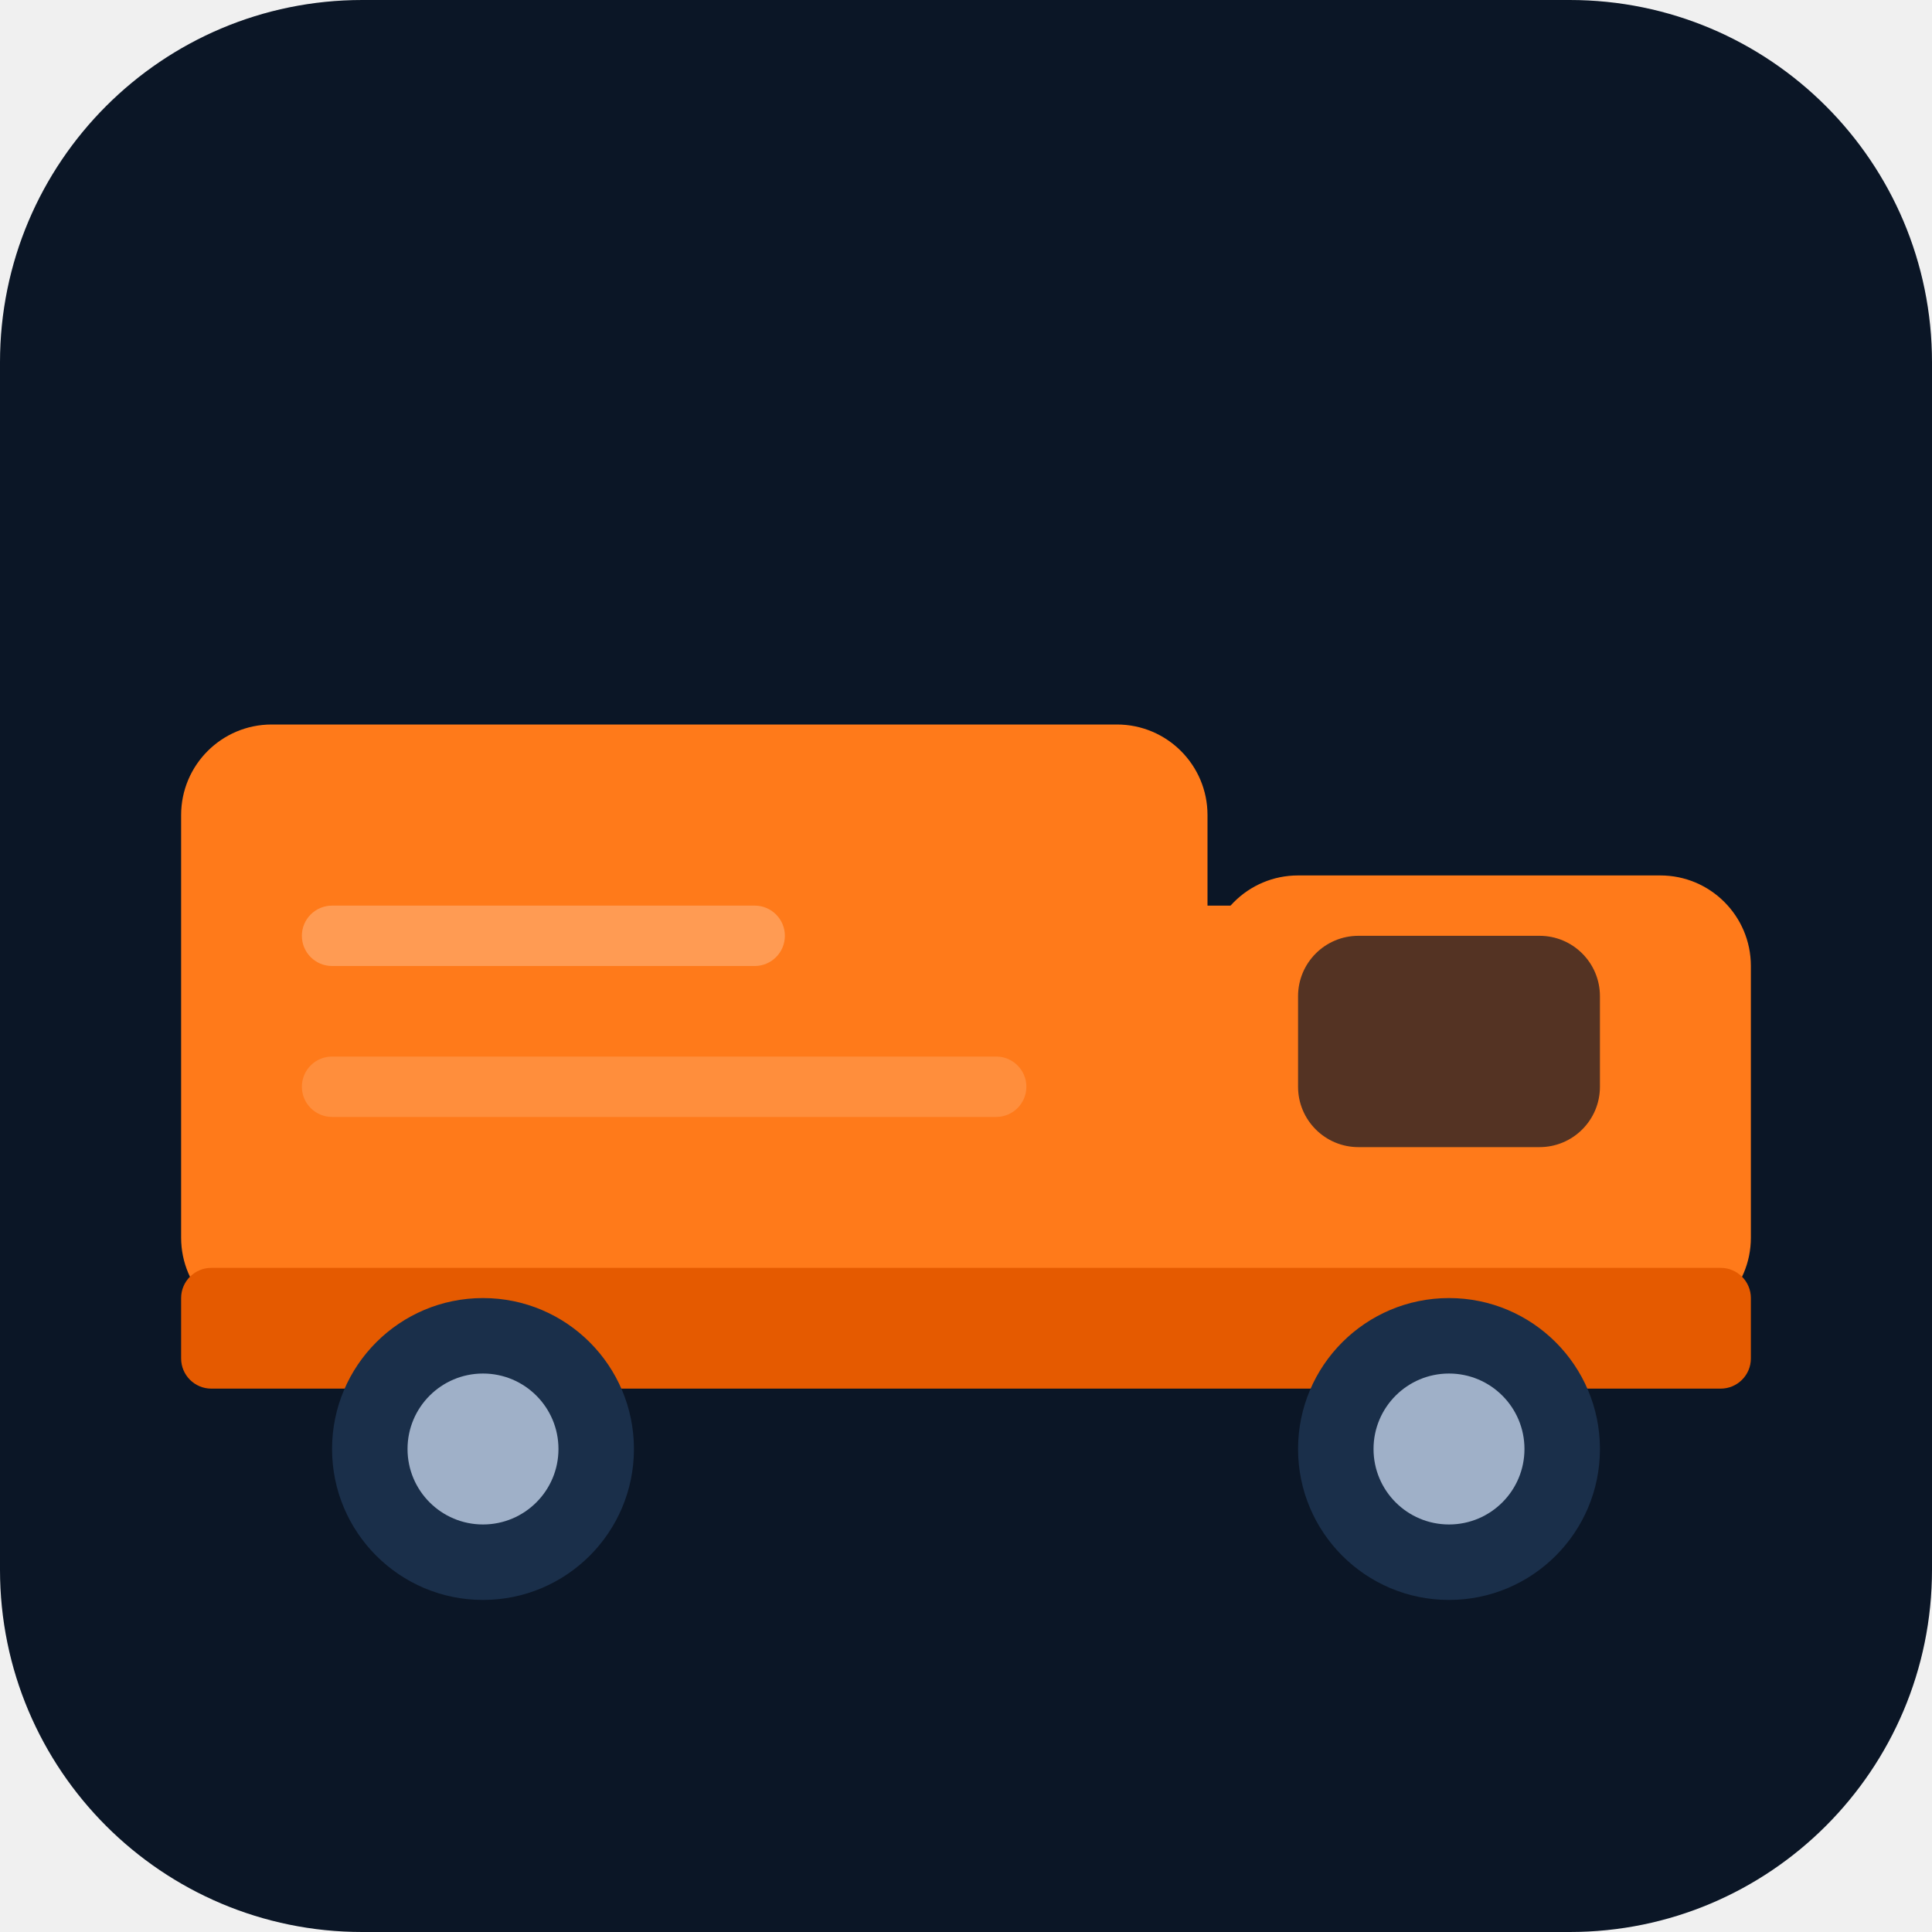
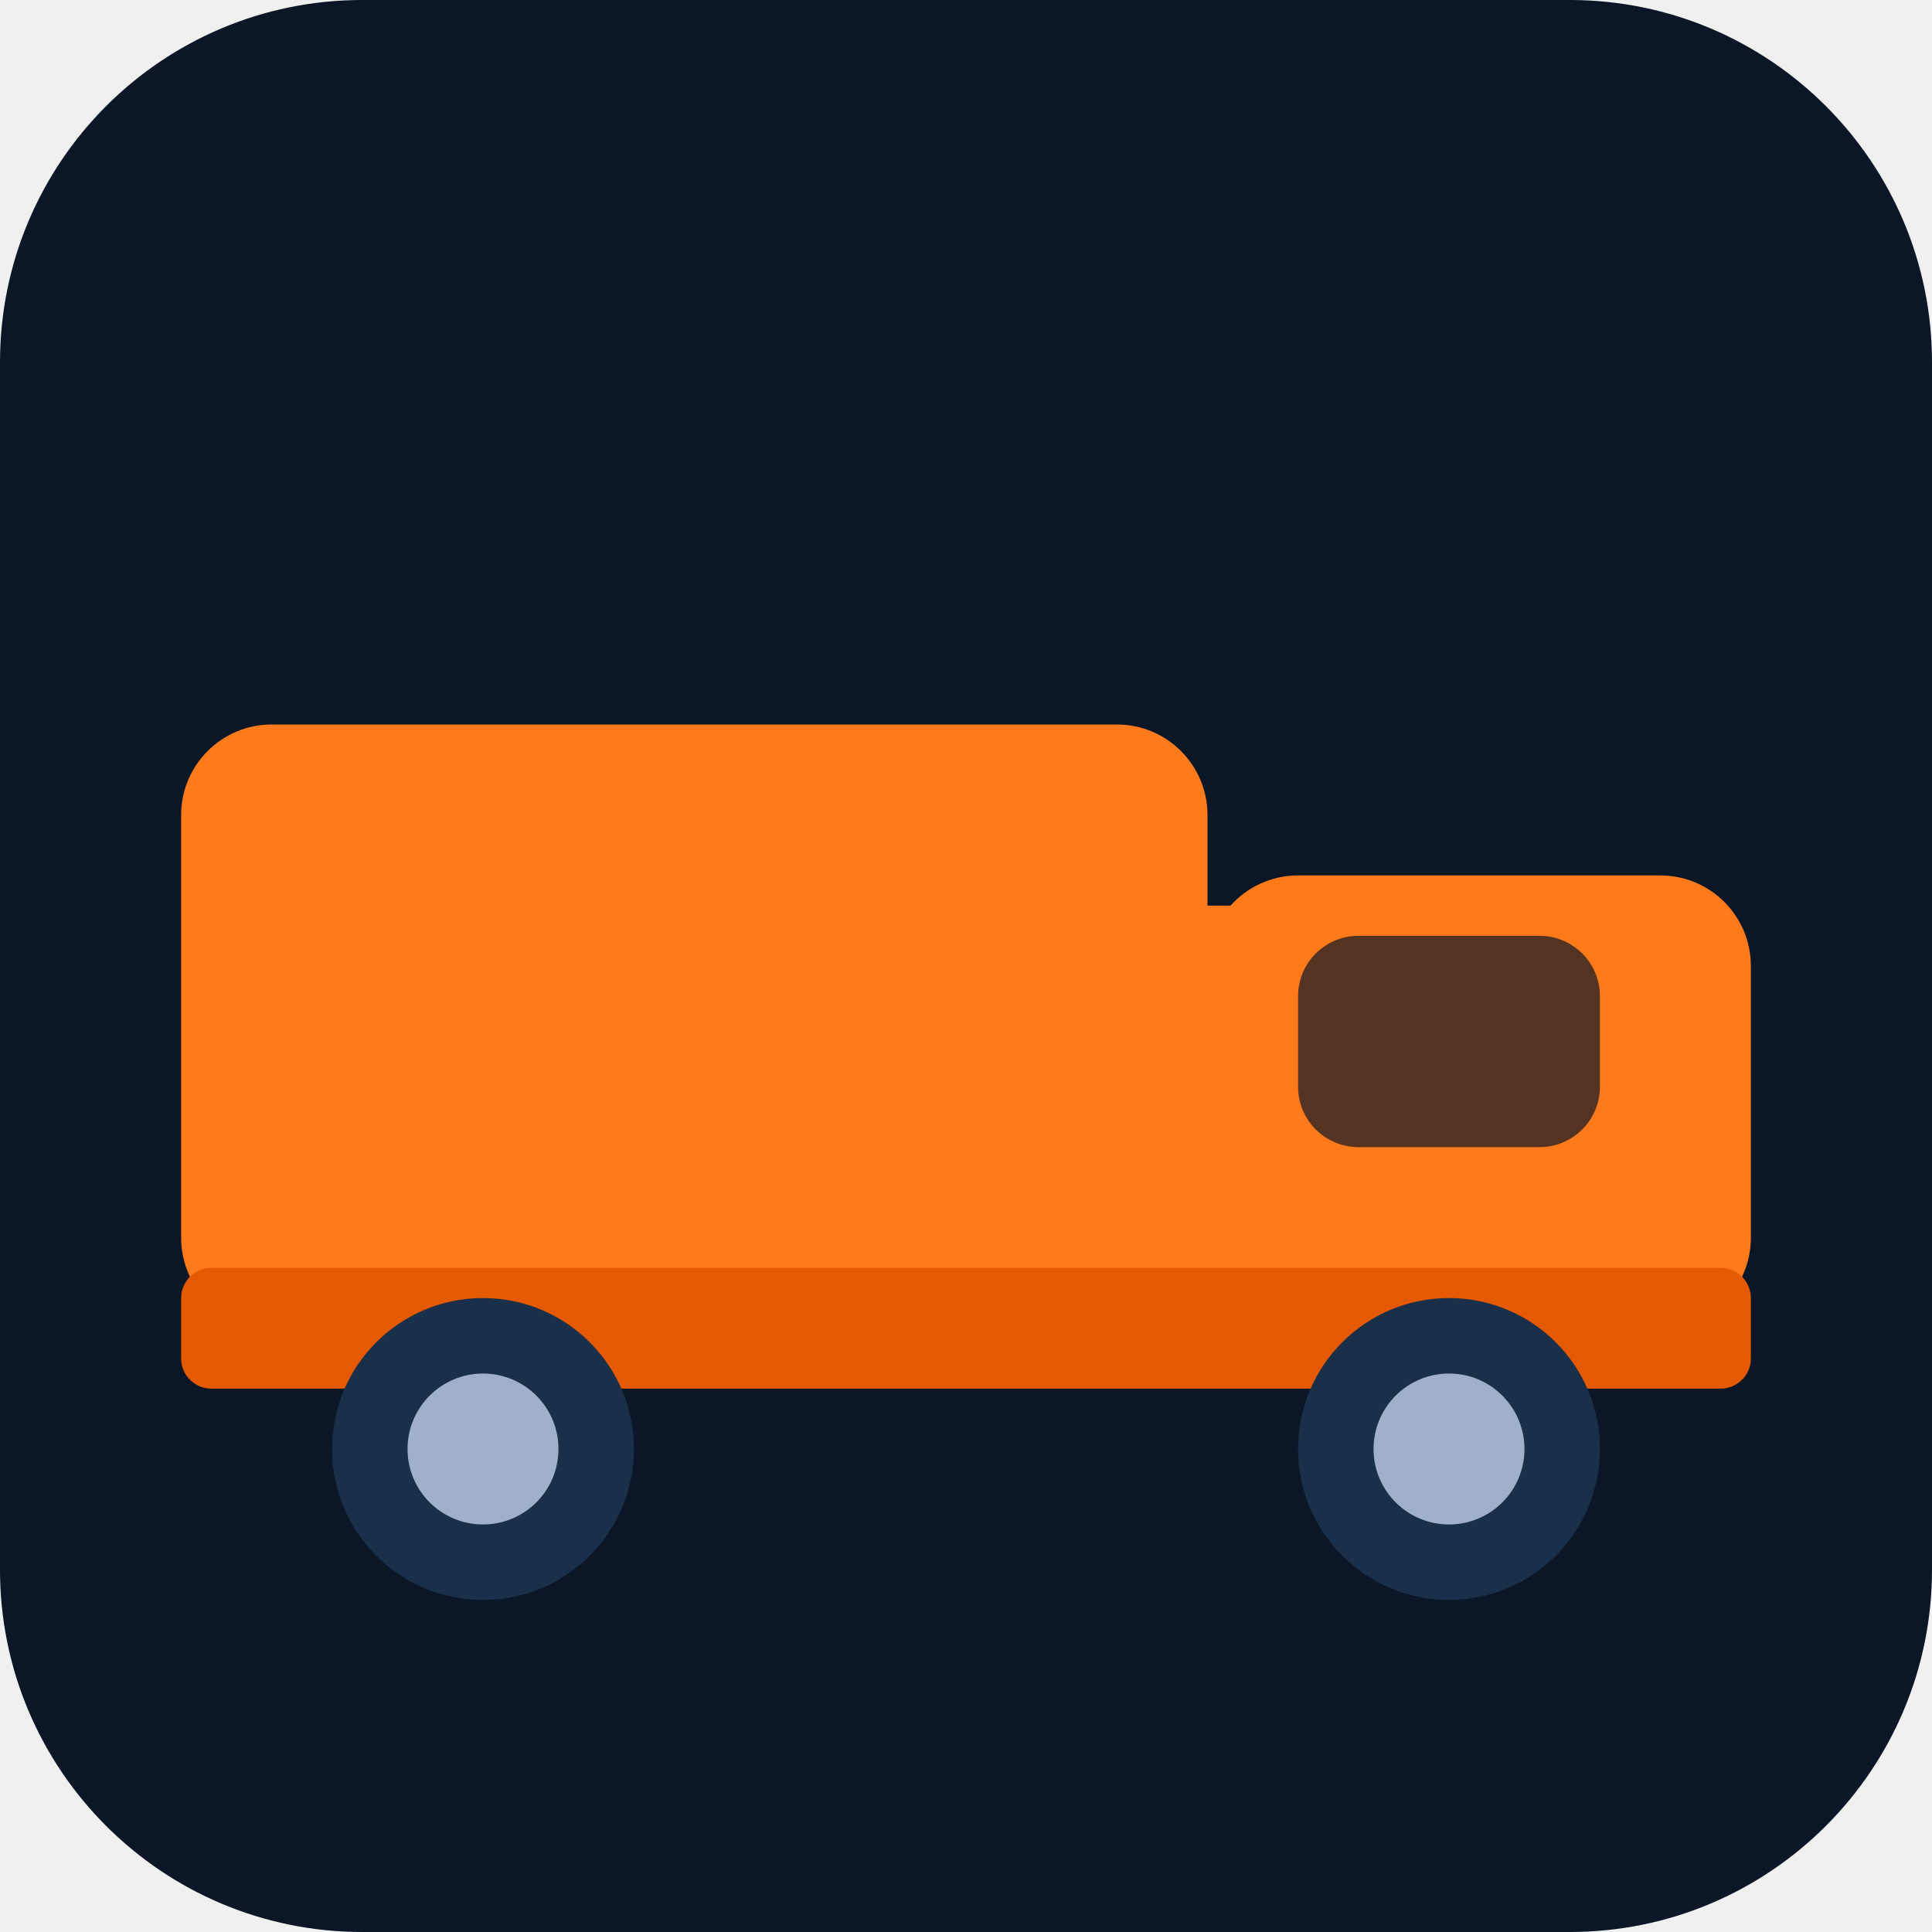
- <svg xmlns="http://www.w3.org/2000/svg" viewBox="0 0 64 64">
+ <svg xmlns="http://www.w3.org/2000/svg" viewBox="0 0 64 64" width="64" height="64">
  <rect width="64" height="64" rx="12" fill="#0B1626" />
  <rect x="6" y="24" width="34" height="20" rx="3" fill="#FF7A1A" />
  <rect x="40" y="29" width="18" height="15" rx="3" fill="#FF7A1A" />
+   <rect x="38" y="30" width="4" height="13" fill="#FF7A1A" />
  <rect x="43" y="31" width="10" height="7" rx="2" fill="#0B1626" opacity="0.7" />
-   <rect x="38" y="30" width="4" height="13" fill="#FF7A1A" />
  <rect x="6" y="42" width="52" height="4" rx="1" fill="#e55a00" />
  <circle cx="16" cy="48" r="5" fill="#1a2f4a" />
  <circle cx="16" cy="48" r="2.5" fill="#9fb0c8" />
  <circle cx="48" cy="48" r="5" fill="#1a2f4a" />
  <circle cx="48" cy="48" r="2.5" fill="#9fb0c8" />
-   <rect x="10" y="30" width="16" height="2" rx="1" fill="#fff" opacity="0.25" />
-   <rect x="10" y="35" width="24" height="2" rx="1" fill="#fff" opacity="0.15" />
</svg>
